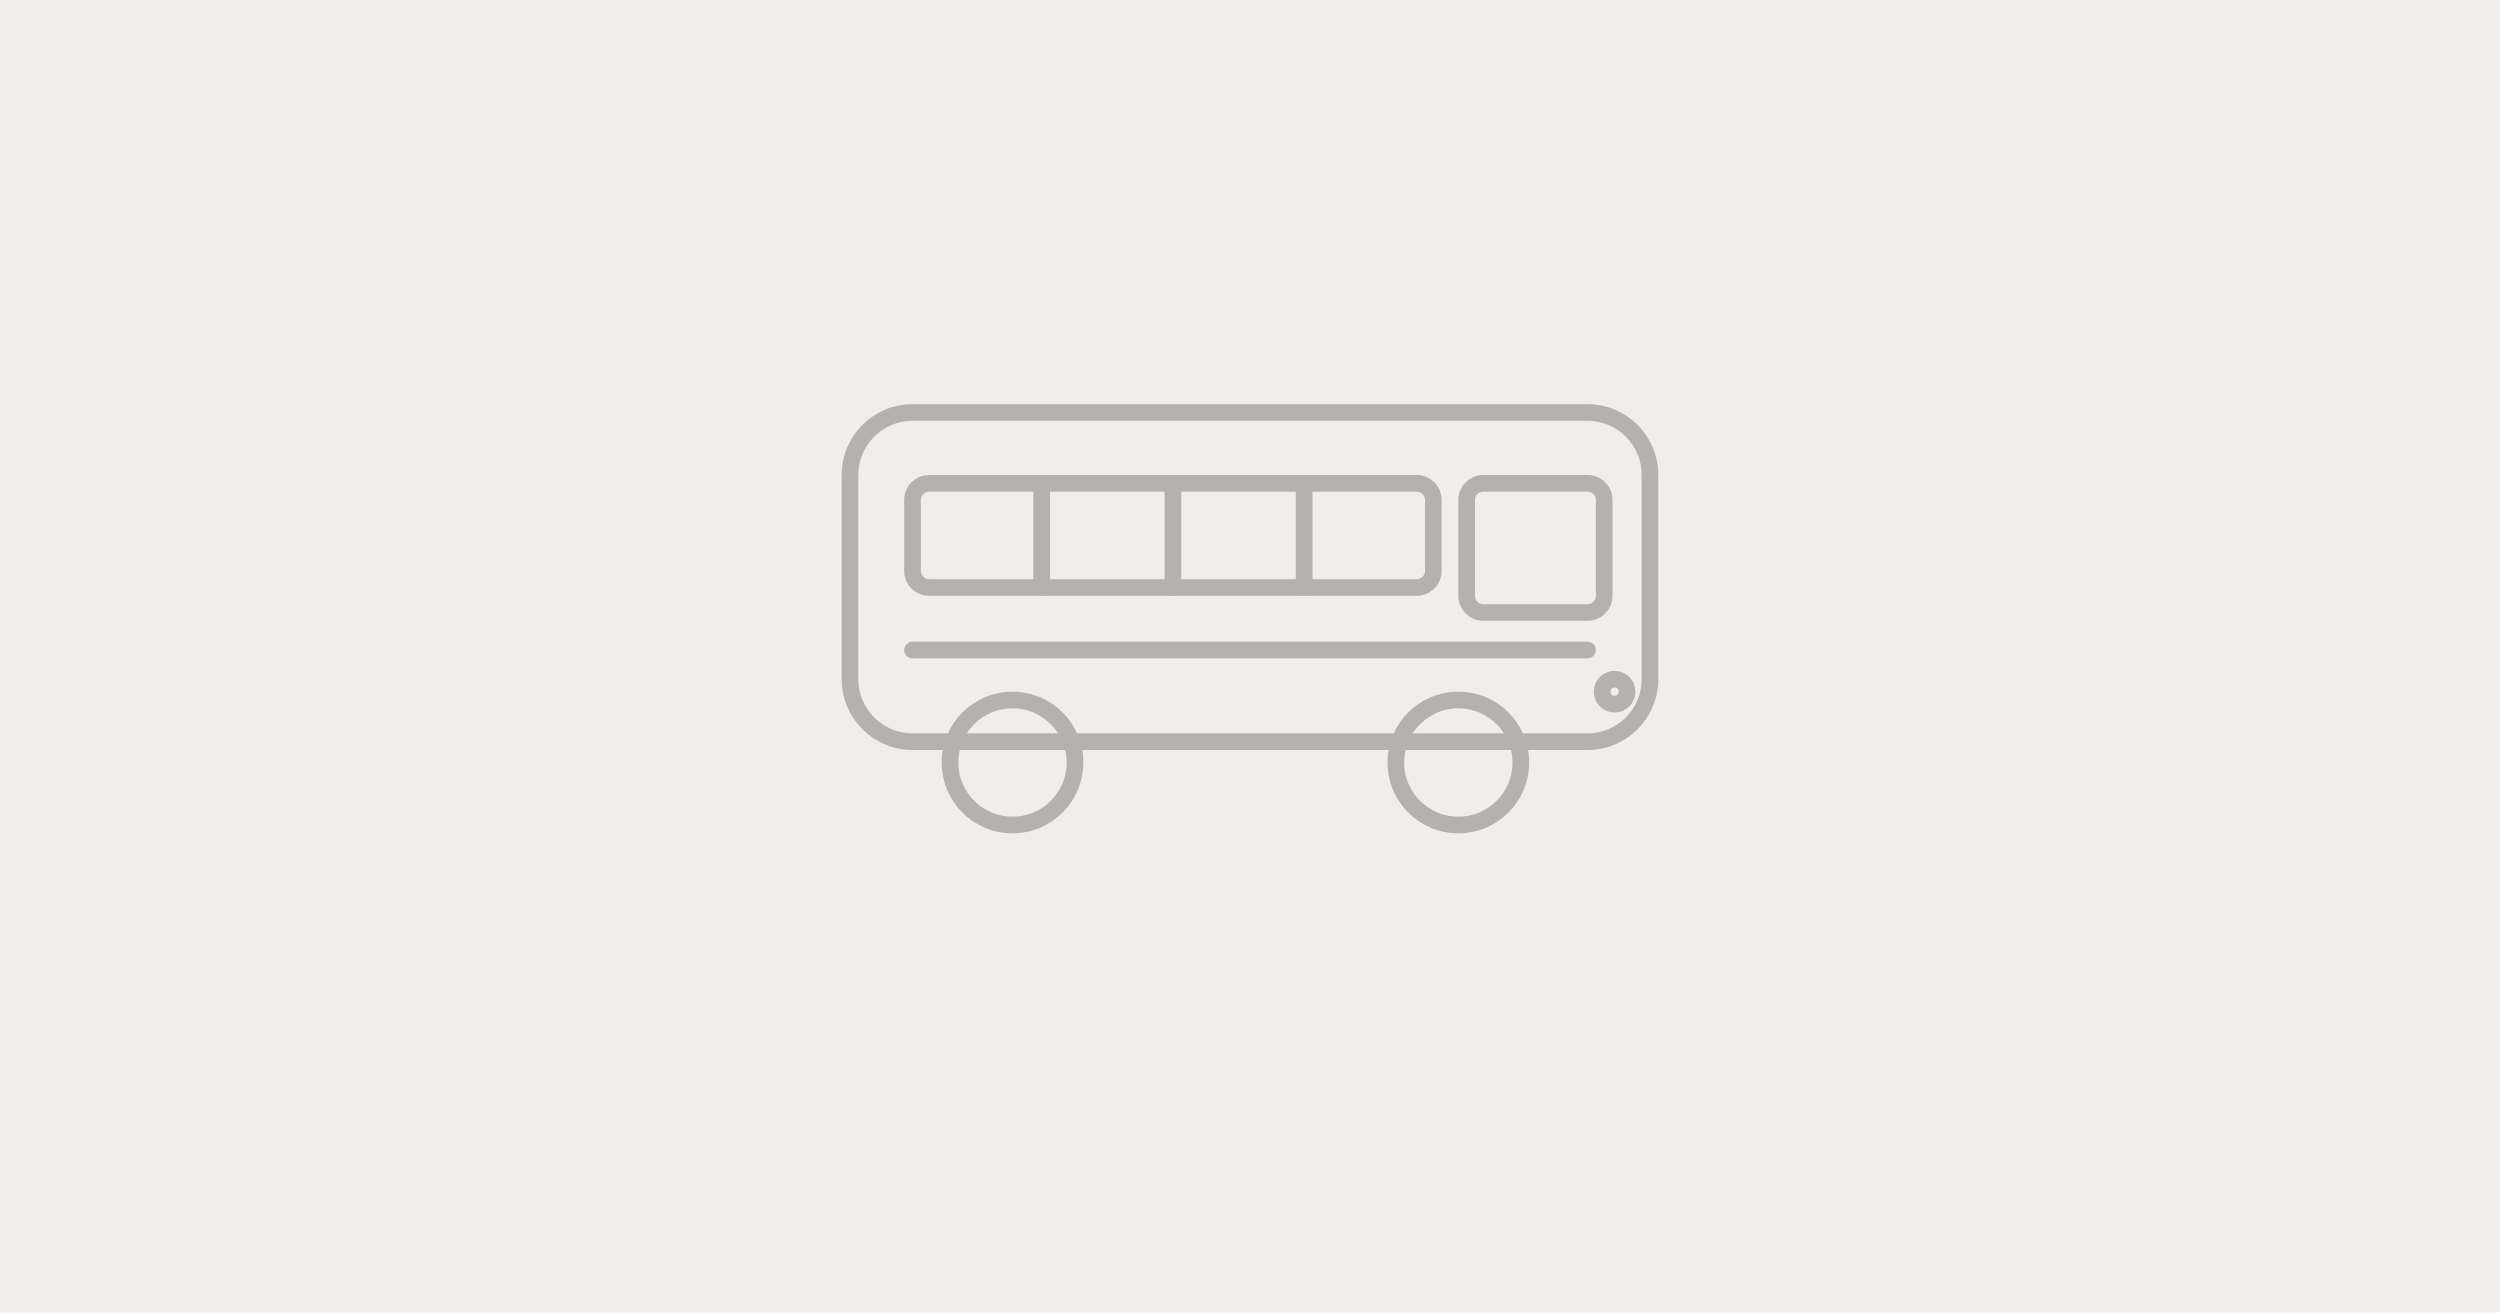
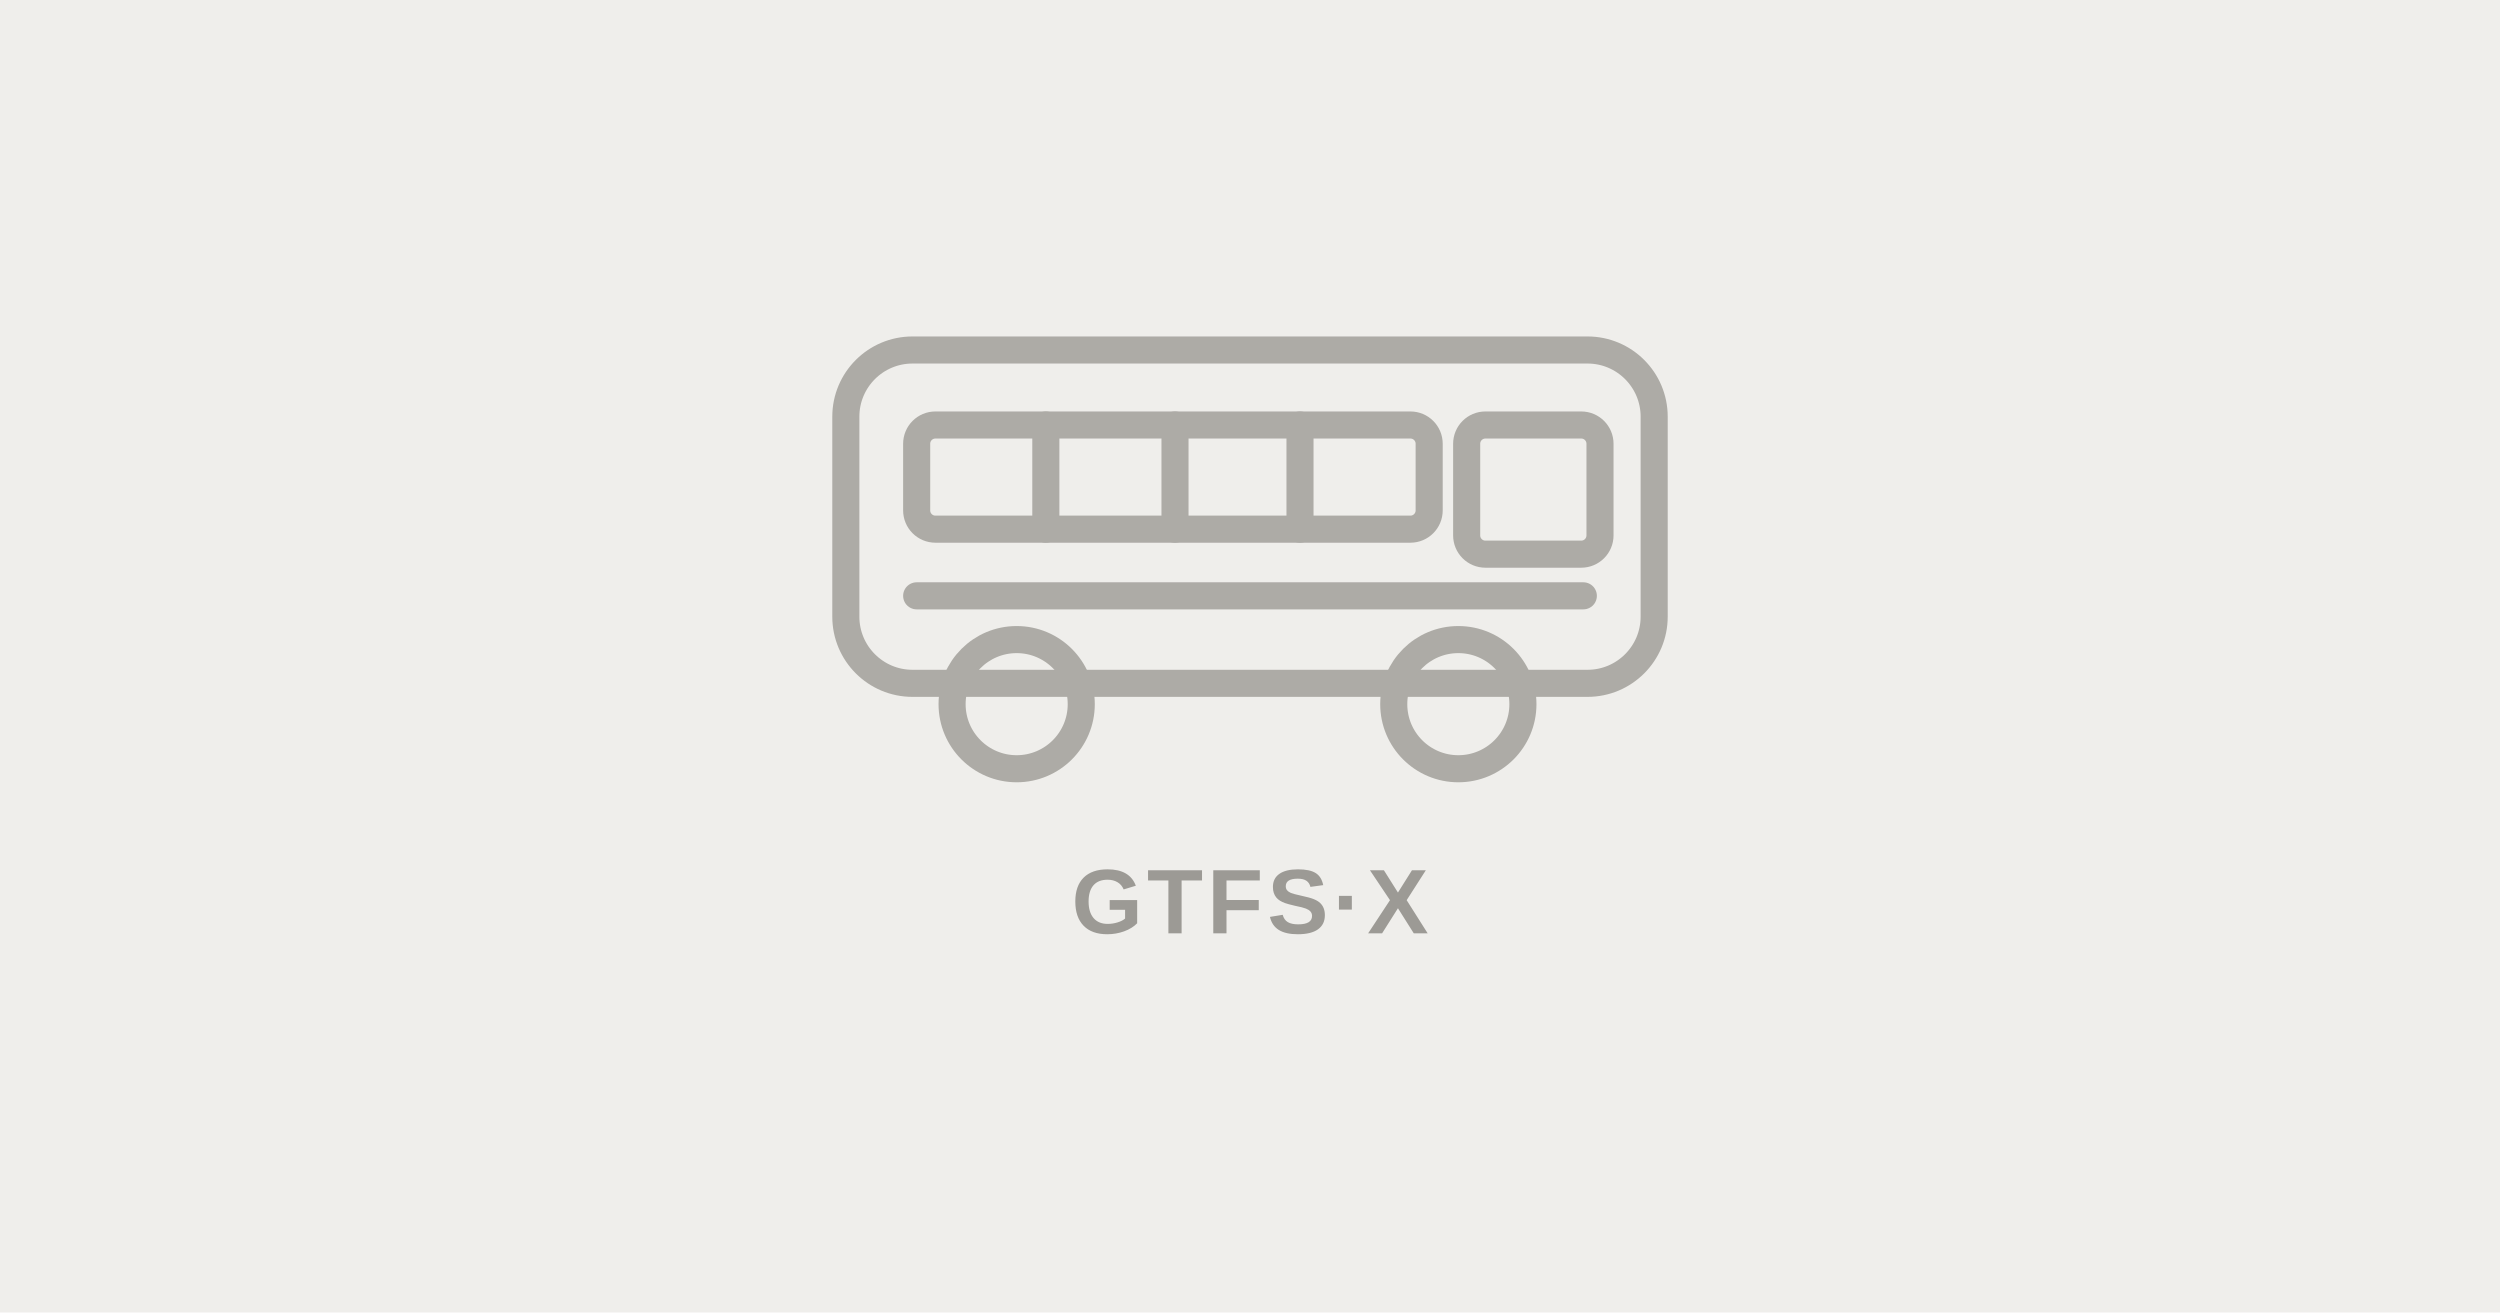
<svg xmlns="http://www.w3.org/2000/svg" width="1200" height="630" viewBox="0 0 1200 630">
  <rect width="1200" height="630" fill="#EFEEEB" />
-   <g fill="none" stroke="#B4B2AD" stroke-width="8" stroke-linecap="round" stroke-linejoin="round">
-     <rect x="408" y="198" width="384" height="158" rx="30" />
-     <rect x="438" y="232" width="250" height="50" rx="8" />
-     <path d="M 500 232 V 282 M 563 232 V 282 M 626 232 V 282" />
-     <rect x="704" y="232" width="66" height="62" rx="8" />
-     <path d="M 438 312 H 762" />
-     <circle cx="775" cy="332" r="6" />
-     <circle cx="486" cy="366" r="30" />
-     <circle cx="700" cy="366" r="30" />
+   <g fill="none" stroke="#ADABA6" stroke-width="13" stroke-linecap="round" stroke-linejoin="round">
+     <rect x="406" y="168" width="388" height="160" rx="32" />
+     <rect x="440" y="204" width="246" height="50" rx="9" />
+     <path d="M 502 204 V 254 M 564 204 V 254 M 624 204 V 254" />
+     <rect x="704" y="204" width="64" height="62" rx="9" />
+     <path d="M 440 286 H 760" />
+     <circle cx="488" cy="338" r="31" />
+     <circle cx="700" cy="338" r="31" />
  </g>
+   <text x="600" y="448" text-anchor="middle" font-family="'Helvetica Neue', Arial, sans-serif" font-size="44" font-weight="800" fill="#9C9A95" letter-spacing="2">GTFS·X</text>
</svg>
